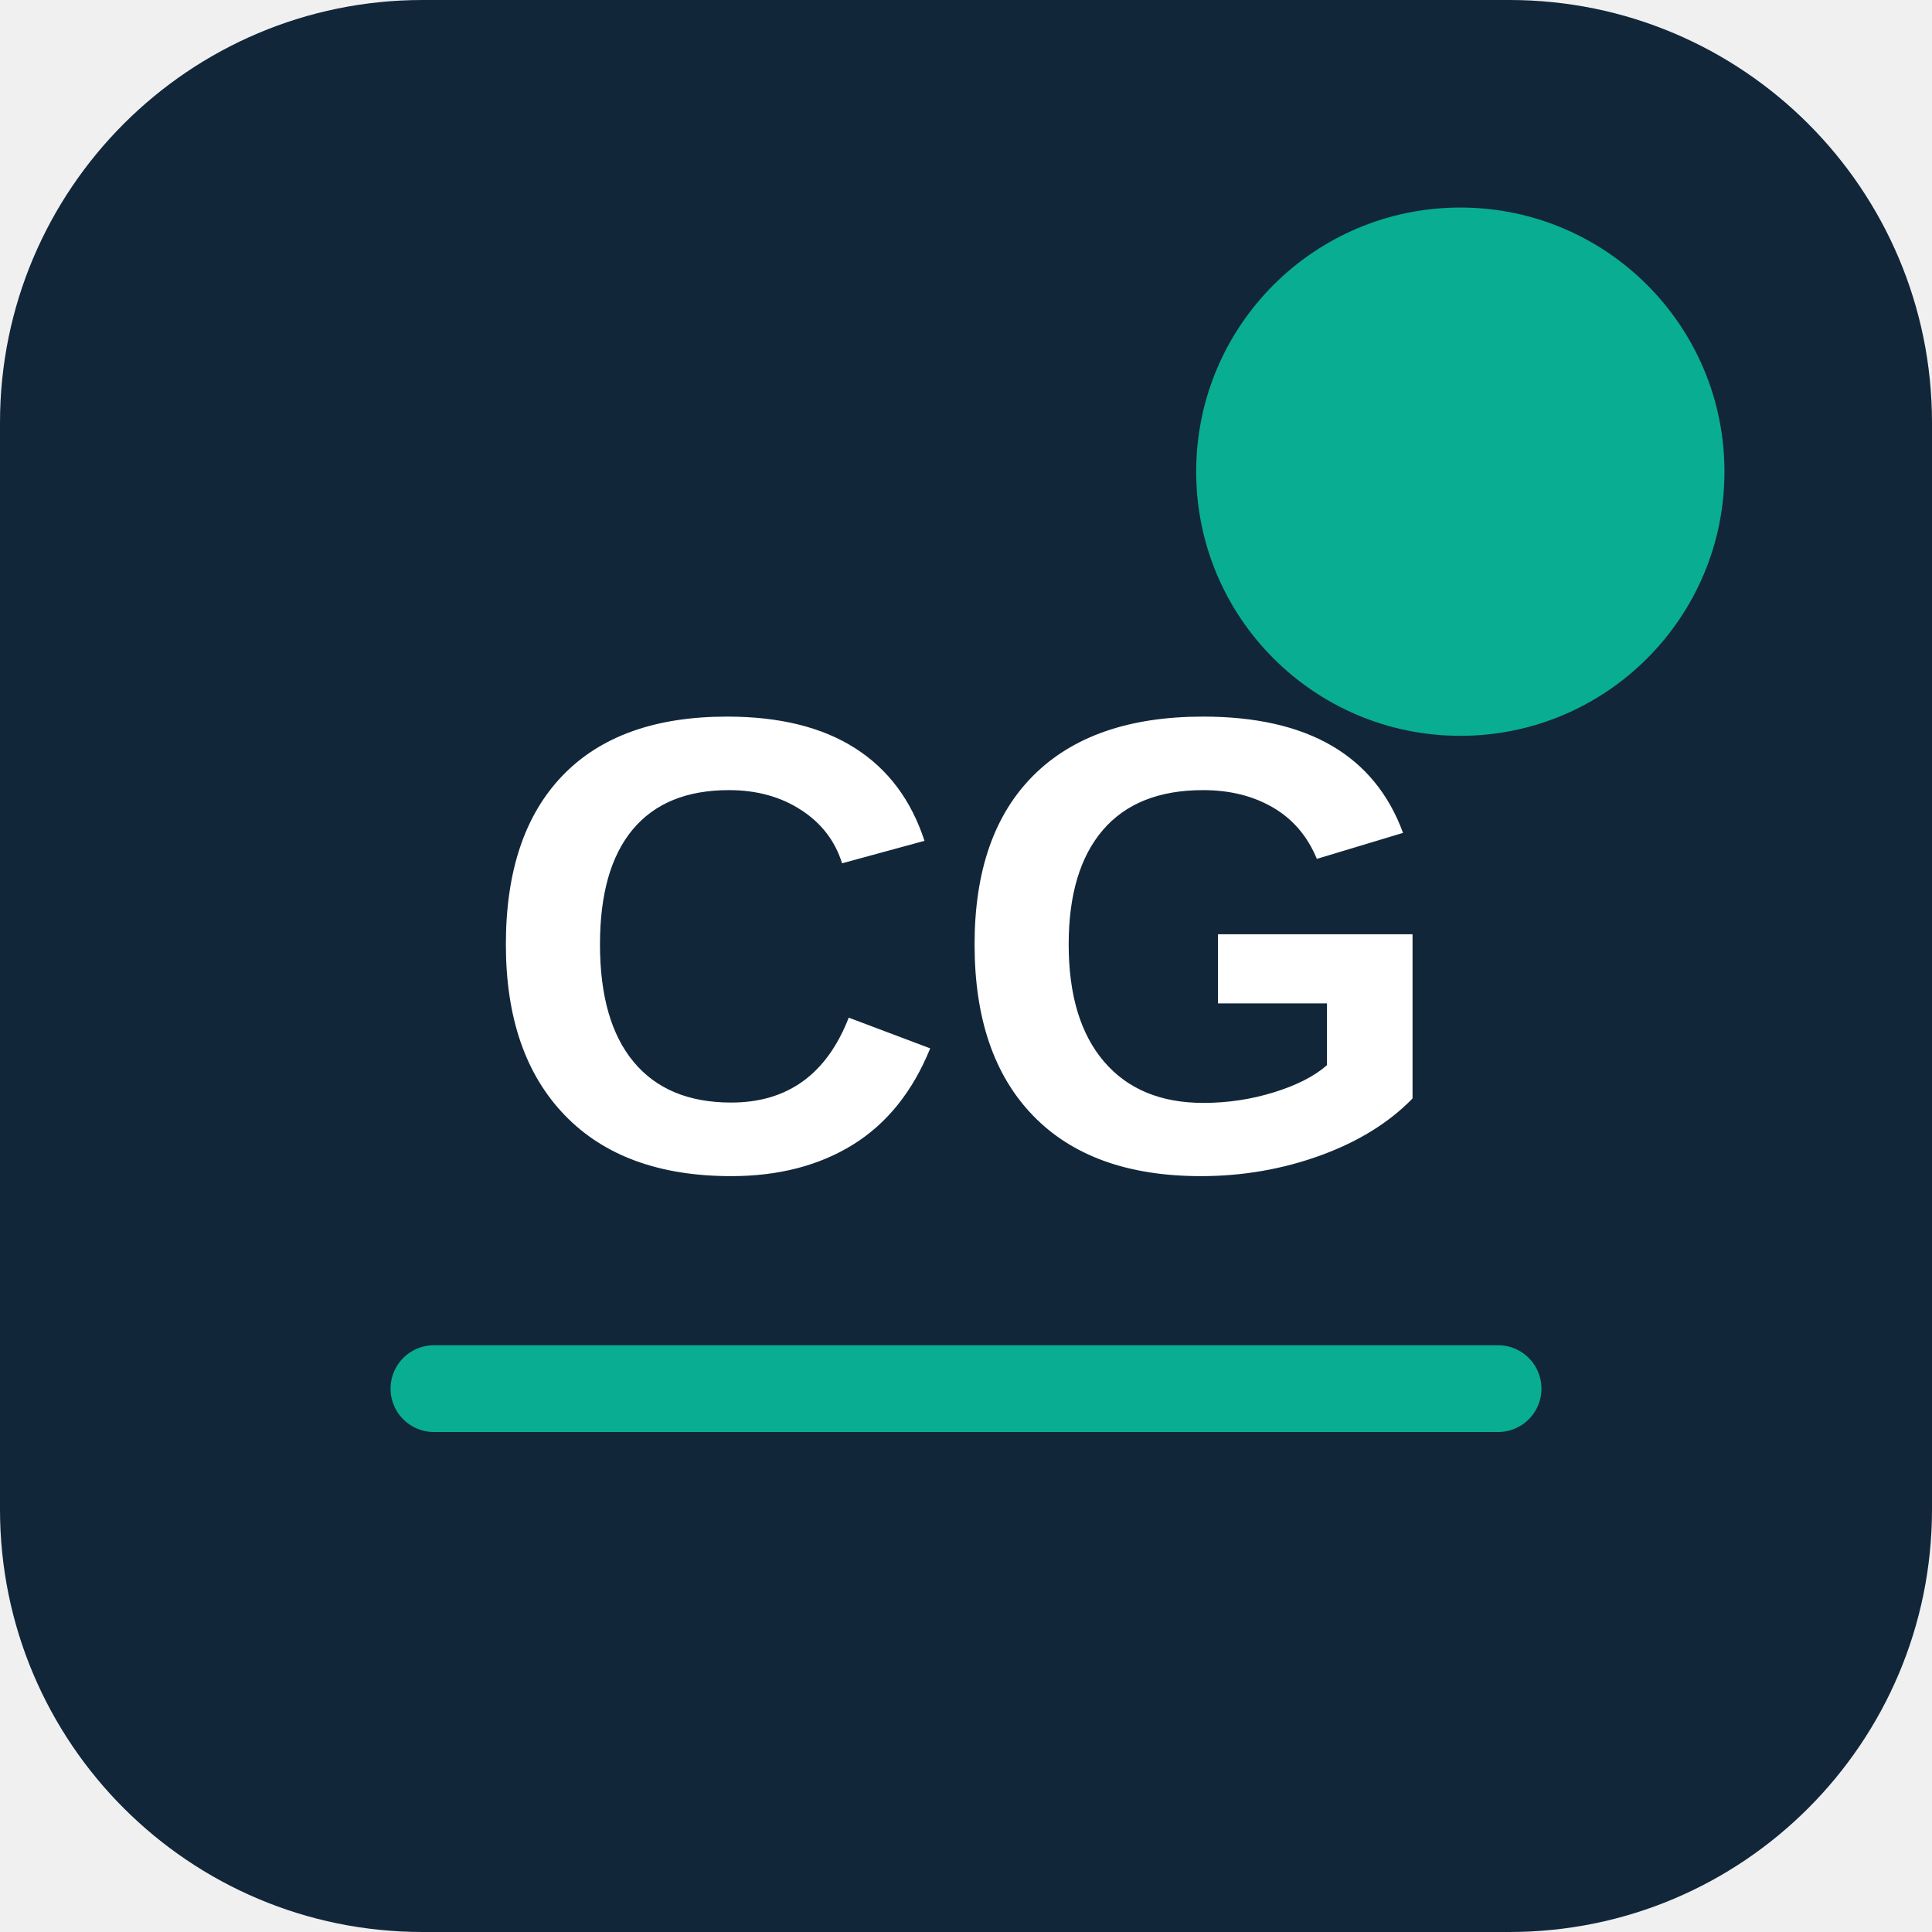
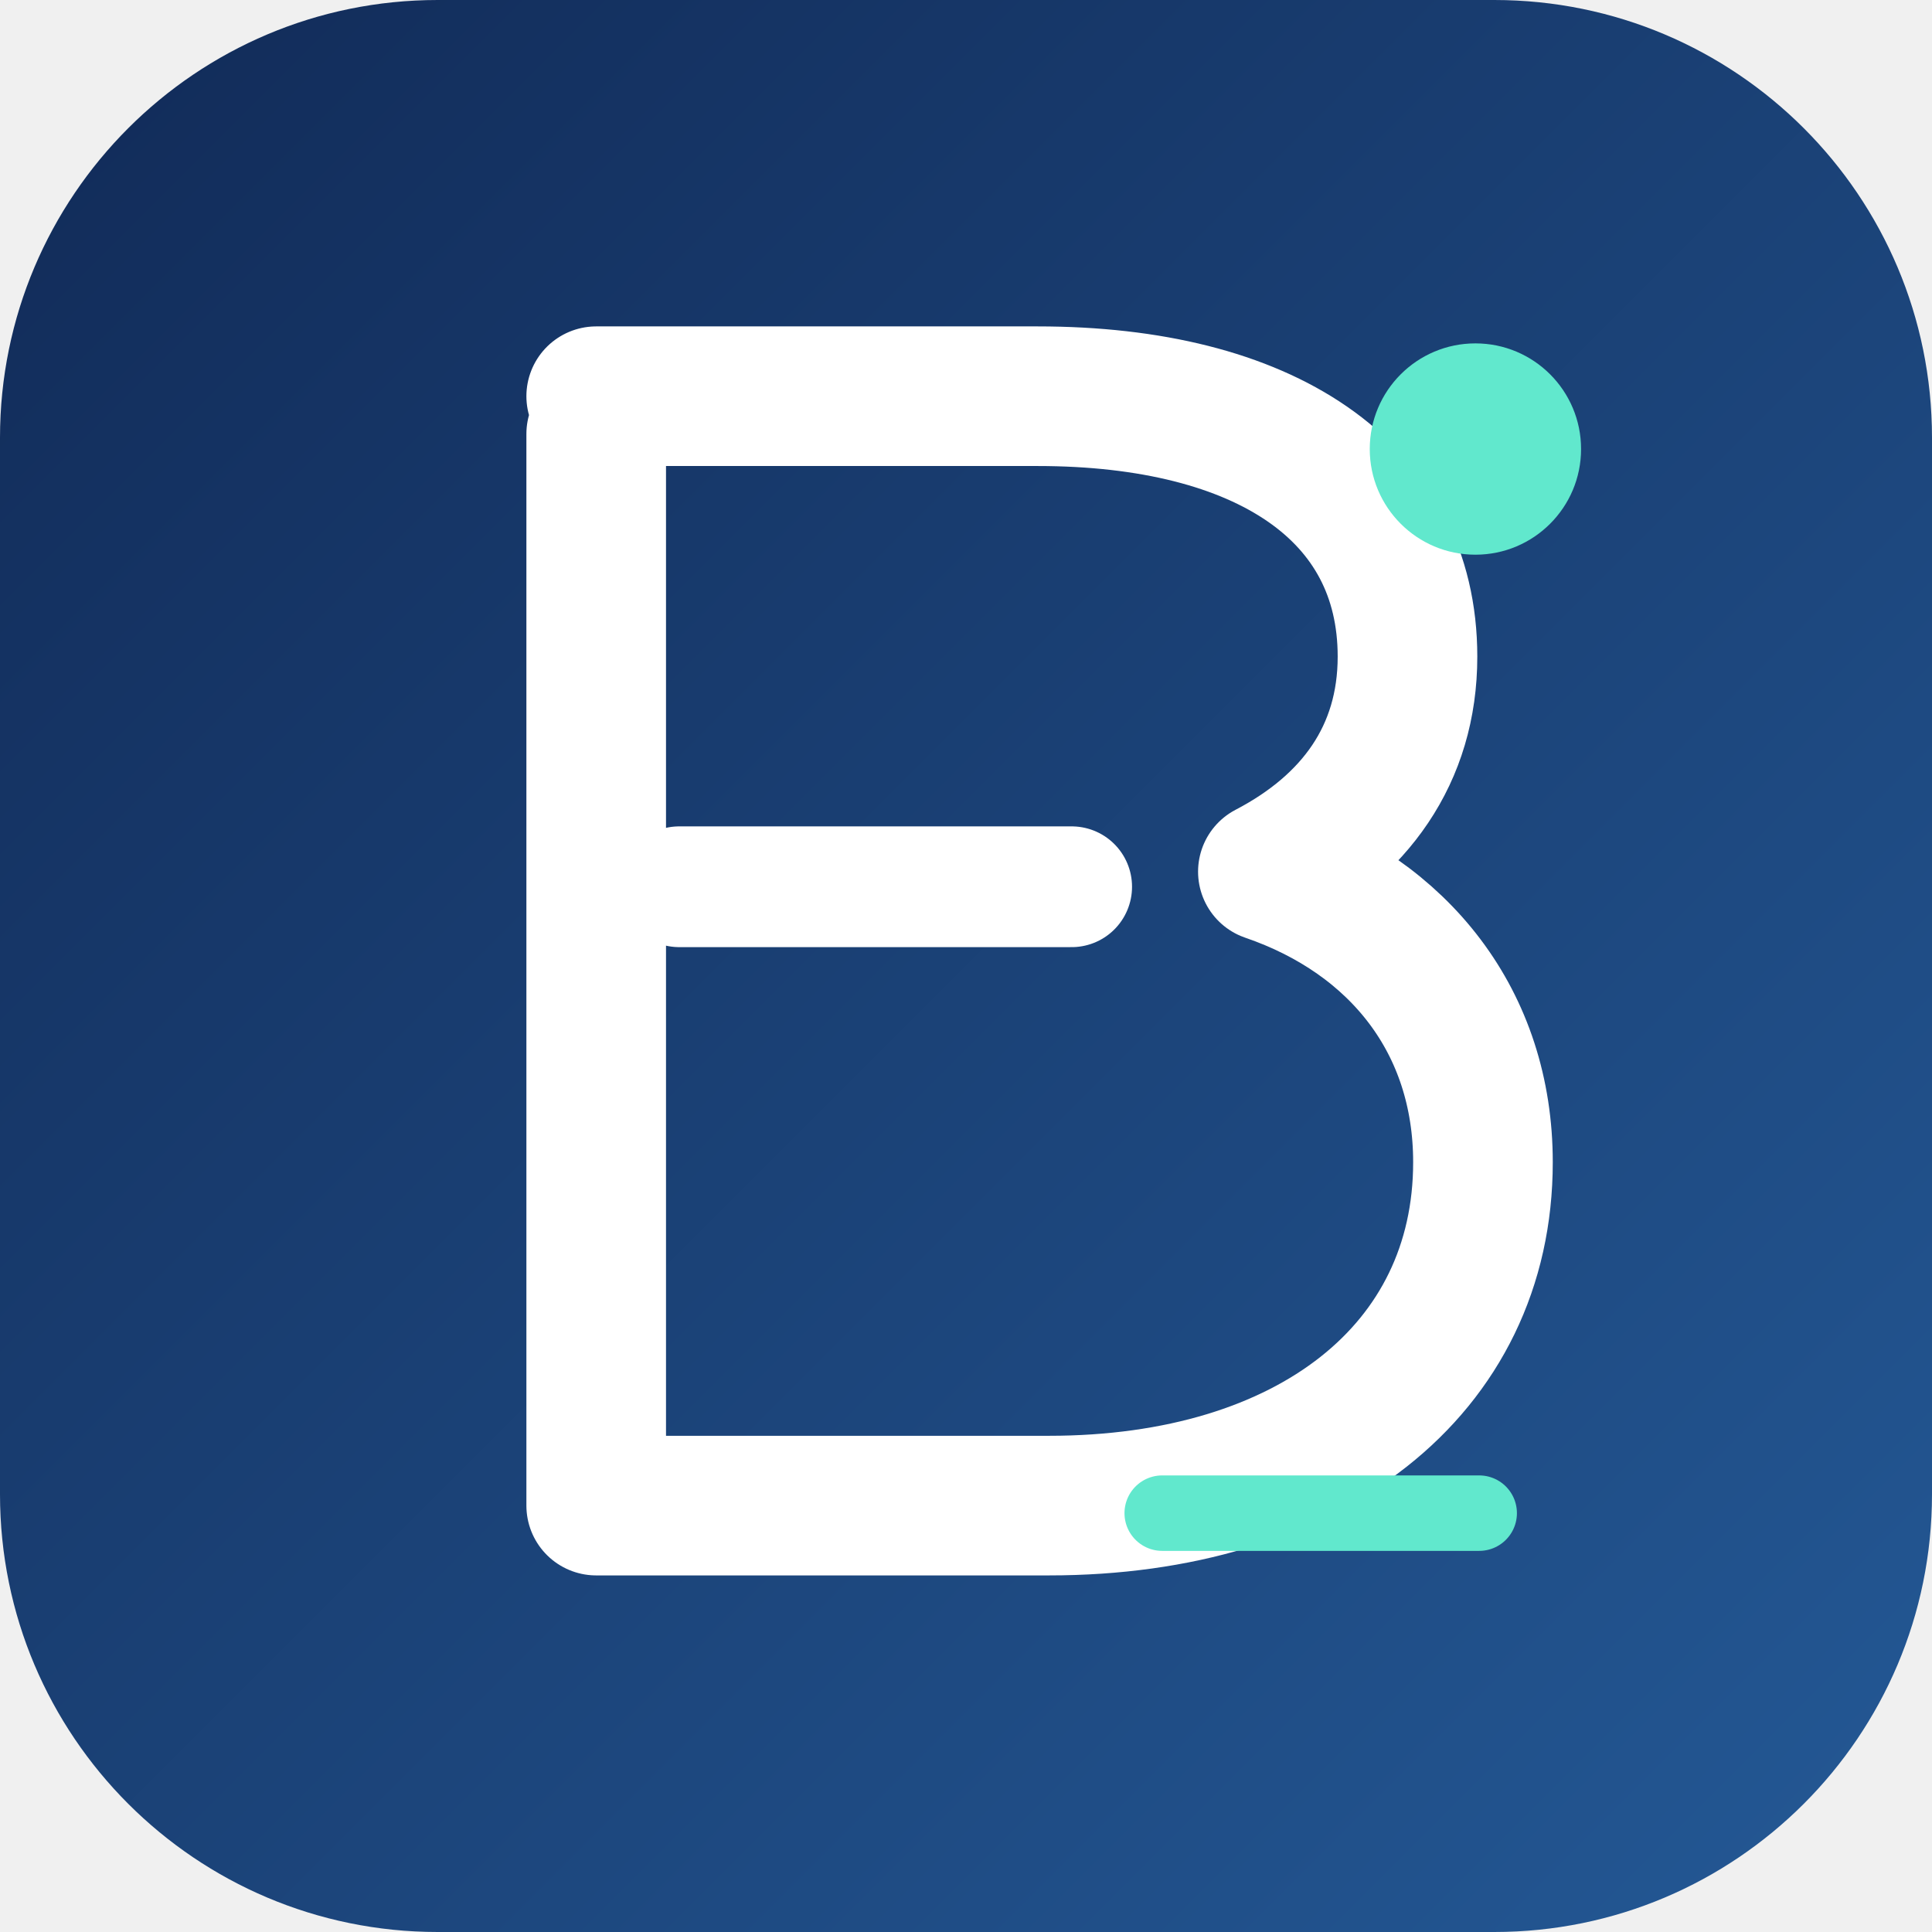
- <svg xmlns="http://www.w3.org/2000/svg" viewBox="0 0 512 512">
-   <rect width="512" height="512" rx="112" fill="#12263a" />
-   <circle cx="387" cy="125" r="70" fill="#09ad92" />
-   <text x="256" y="310" fill="#fff" font-family="Arial,sans-serif" font-weight="bold" font-size="172" text-anchor="middle">CG</text>
-   <path d="M115 368h282" stroke="#09ad92" stroke-width="23" stroke-linecap="round" />
+ <svg xmlns="http://www.w3.org/2000/svg" viewBox="0 0 512 512" role="img" aria-label="Budviva">
+   <defs>
+     <linearGradient id="g" x1="0" y1="0" x2="1" y2="1">
+       <stop stop-color="#112a57" />
+       <stop offset="1" stop-color="#245996" />
+     </linearGradient>
+   </defs>
+   <rect width="512" height="512" rx="116" fill="url(#g)" />
+   <path d="M158 115v284h120c69 0 115-36 115-91 0-37-22-65-57-77 23-12 37-31 37-57 0-44-38-69-98-69H158" fill="none" stroke="#fff" stroke-width="37" stroke-linejoin="round" stroke-linecap="round" />
+   <path d="M180 235h104" stroke="#fff" stroke-width="32" stroke-linecap="round" />
+   <circle cx="391" cy="119" r="28" fill="#61e8cd" />
+   <path d="M308 401h84" stroke="#61e8cd" stroke-width="20" stroke-linecap="round" />
</svg>
